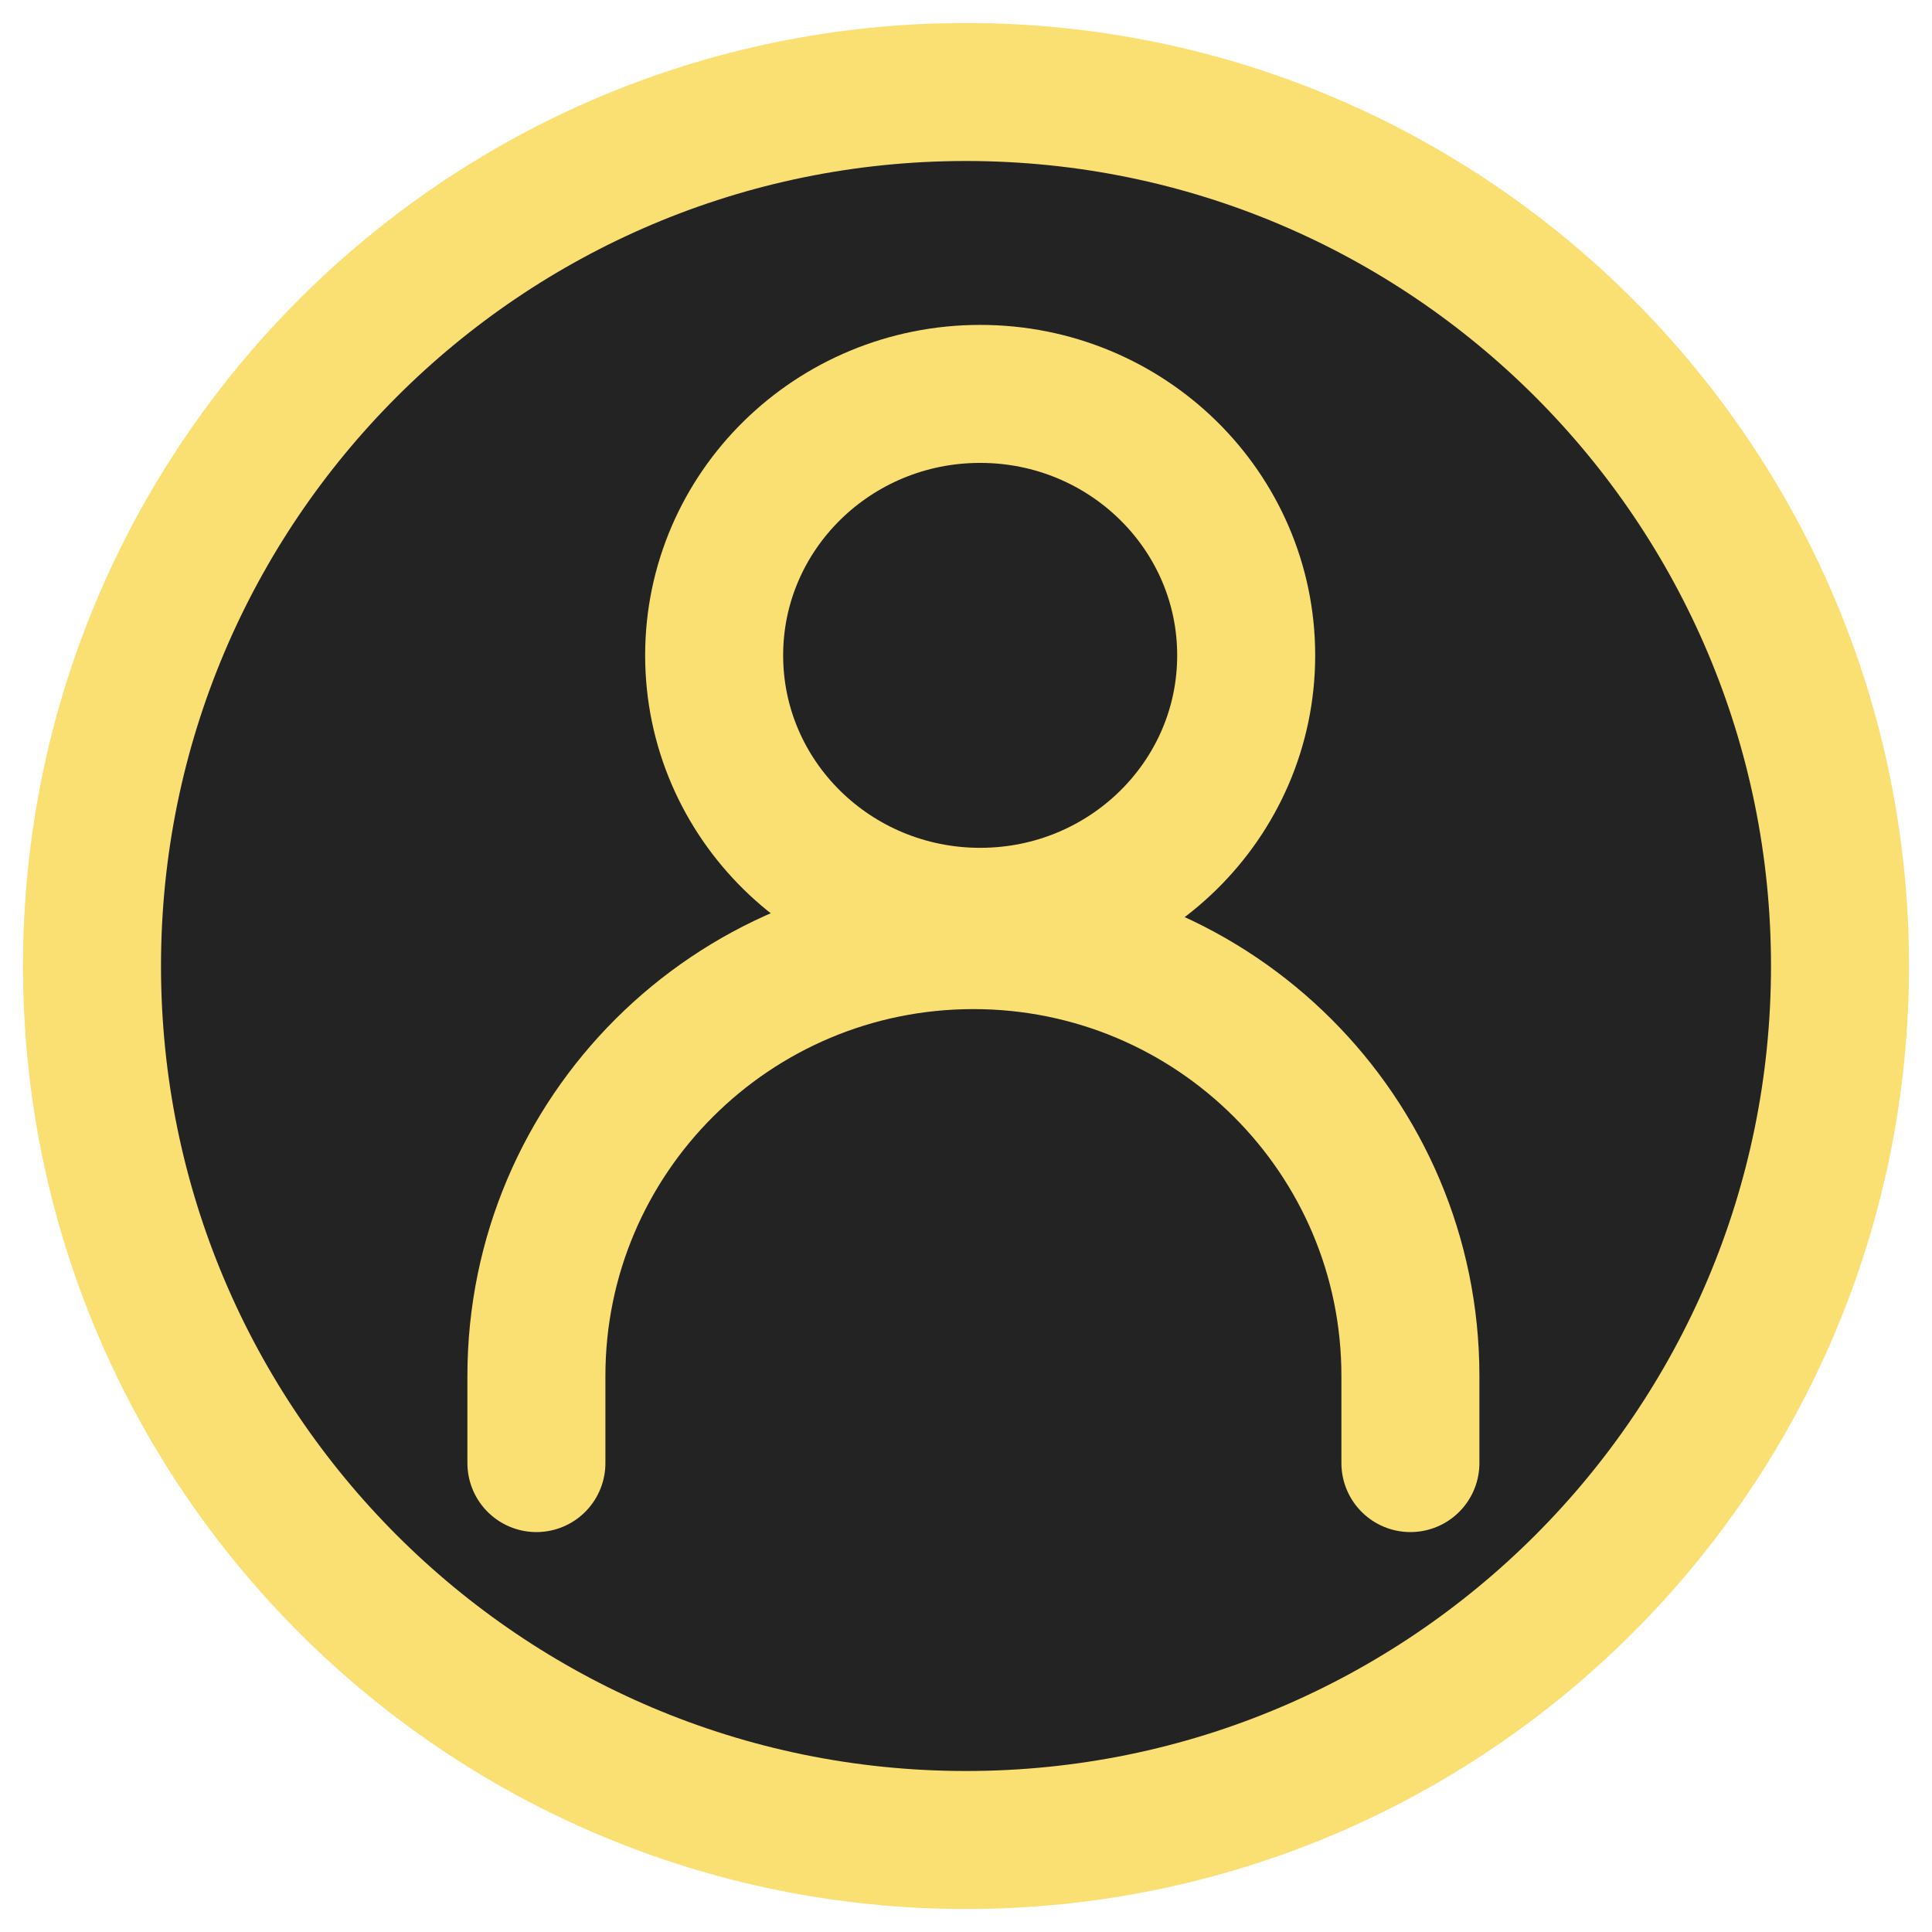
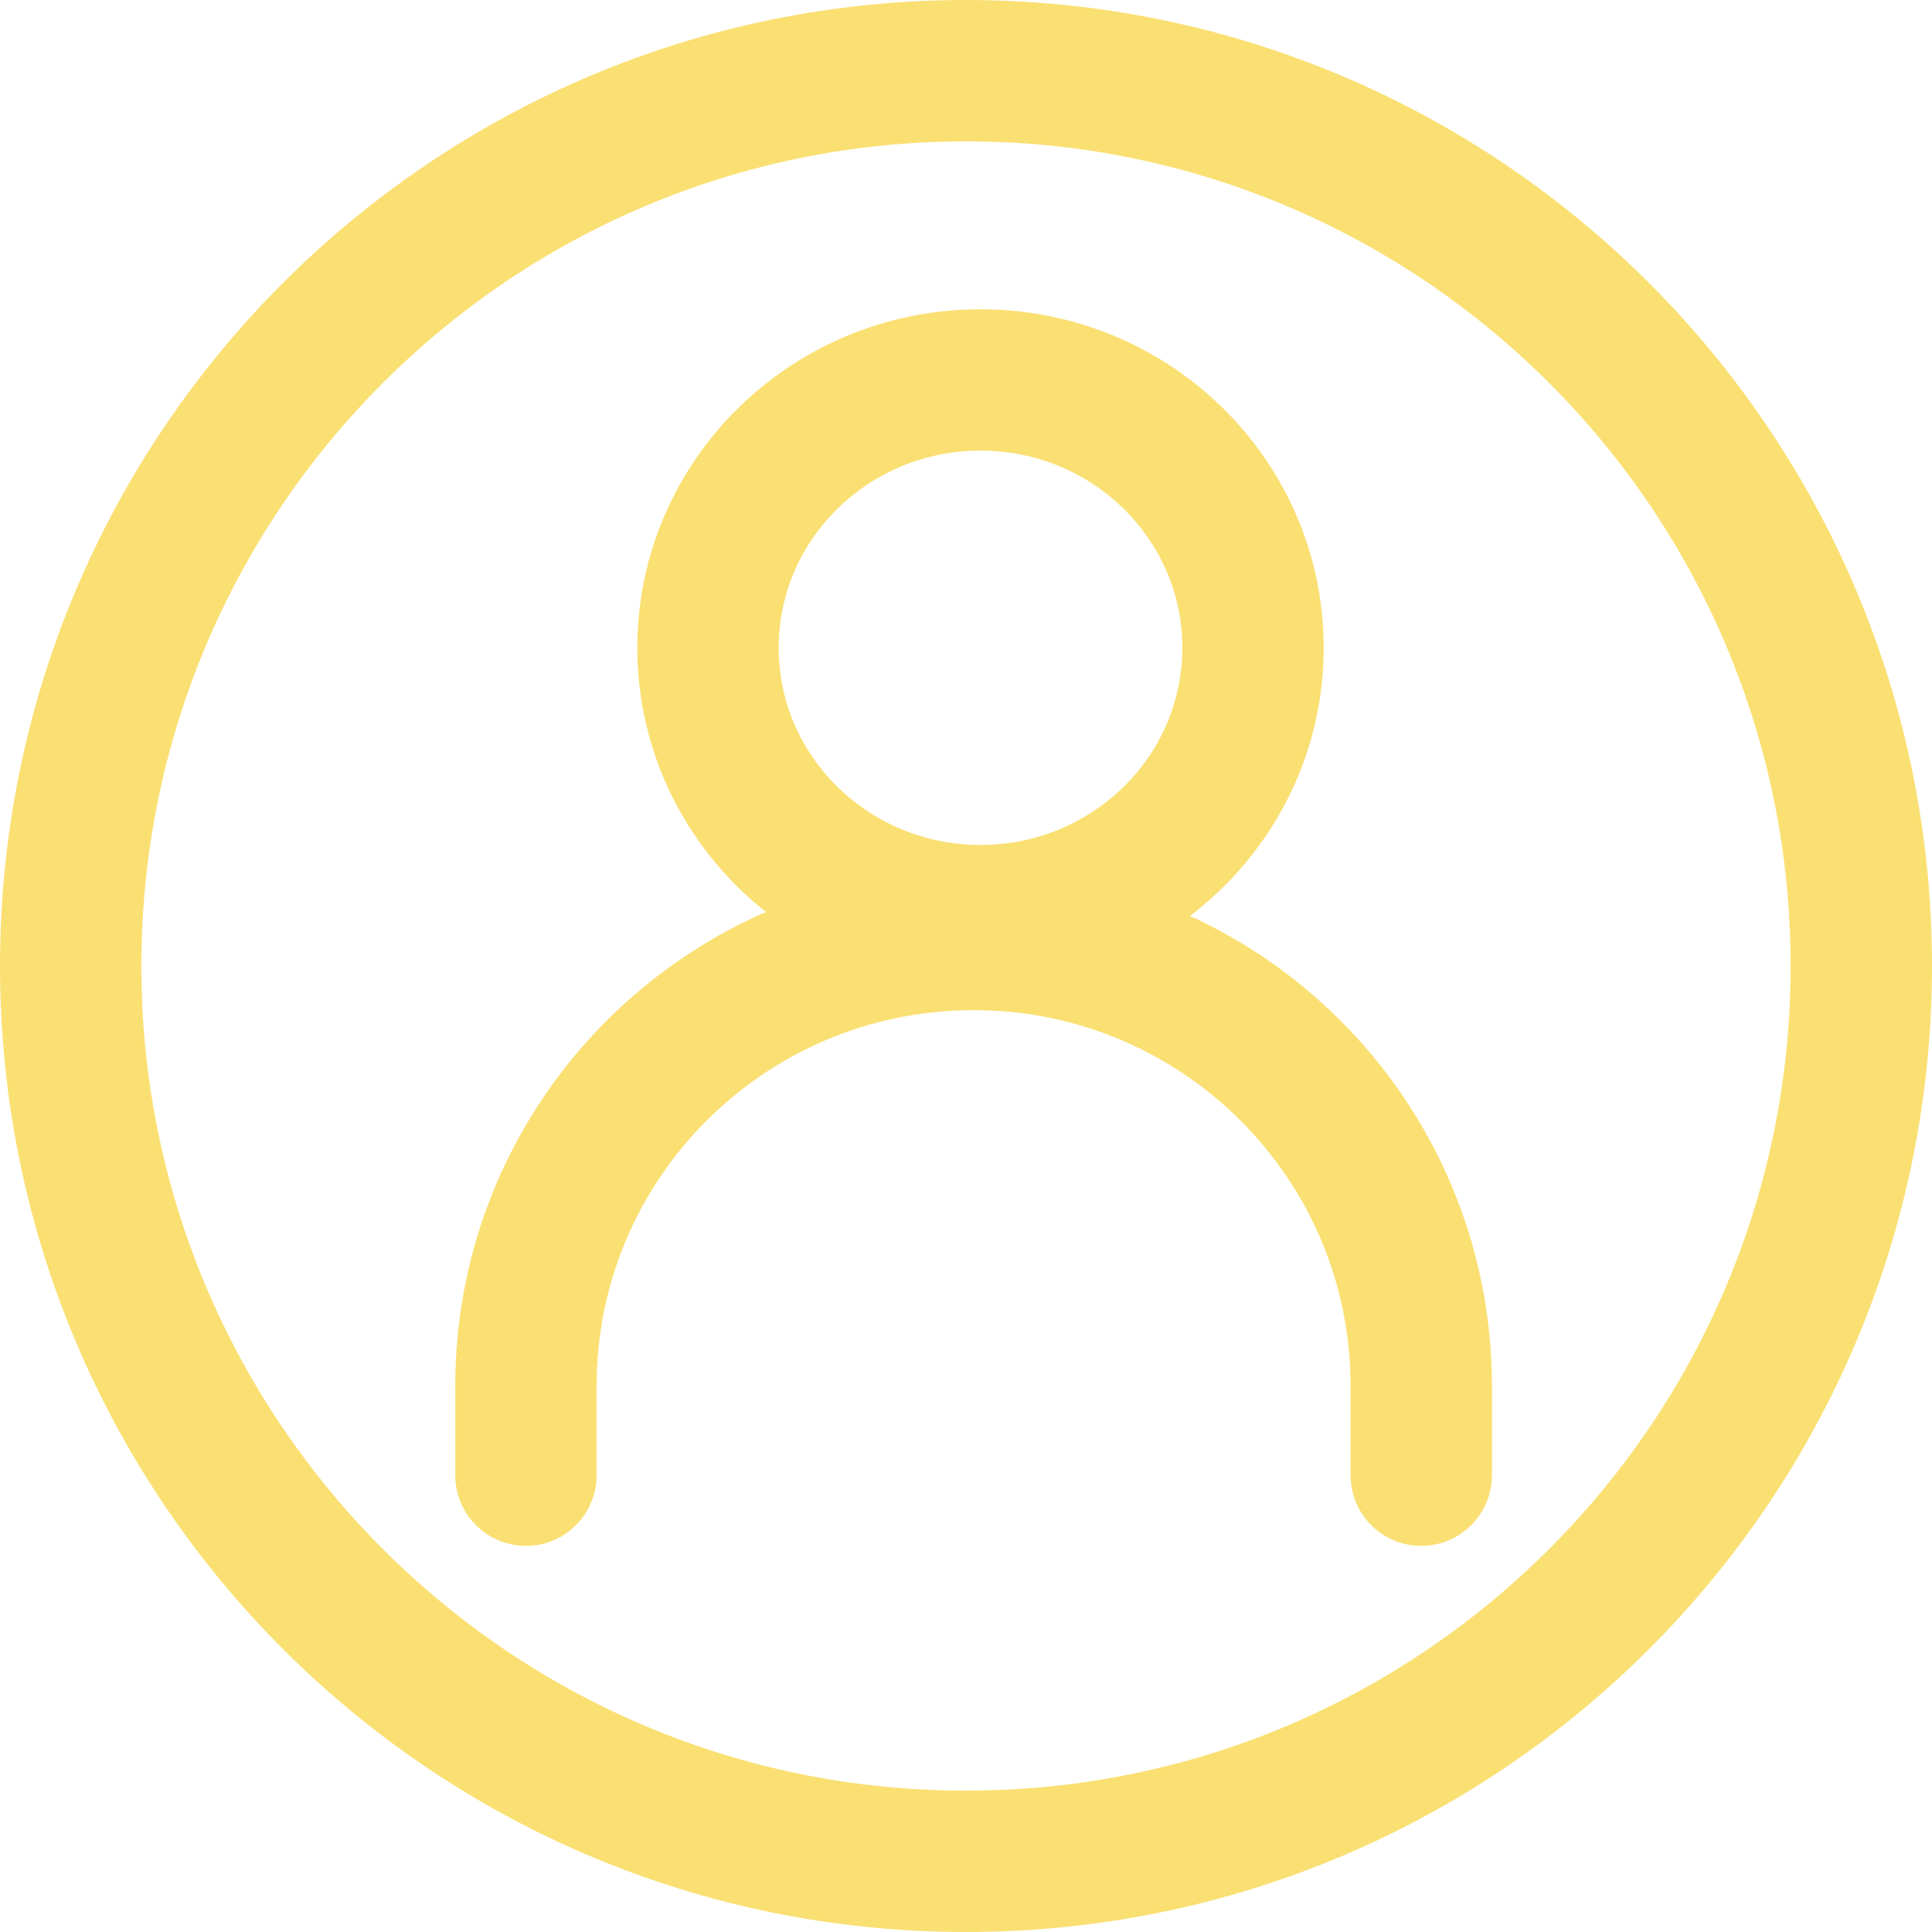
- <svg xmlns="http://www.w3.org/2000/svg" width="42" height="42" viewBox="0 0 42 42" fill="none">
-   <g id="Ð¿ÑÐ¾ÑÐ¸Ð»Ñ">
-     <ellipse id="Ellipse 7" cx="21" cy="21.323" rx="19" ry="18.677" fill="#242323" />
-     <path id="Vector" d="M11.661 31.806V29.911C11.661 24.679 15.914 20.437 21.161 20.437C26.408 20.437 30.661 24.679 30.661 29.911V31.806" stroke="#FAE073" stroke-width="3" stroke-linecap="round" />
-     <path id="Vector_2" d="M21.308 19.931C24.502 19.931 27.091 17.386 27.091 14.247C27.091 11.108 24.502 8.563 21.308 8.563C18.114 8.563 15.525 11.108 15.525 14.247C15.525 17.386 18.114 19.931 21.308 19.931Z" stroke="#FAE073" stroke-width="3" stroke-linecap="round" stroke-linejoin="round" />
-     <path id="Vector_3" d="M21 40C31.493 40 40 31.493 40 21C40 10.507 31.493 2 21 2C10.507 2 2 10.507 2 21C2 31.493 10.507 40 21 40Z" stroke="#FAE073" stroke-width="3" />
-   </g>
+ <svg xmlns="http://www.w3.org/2000/svg" width="41" height="41" viewBox="0 0 41 41" fill="none">
+   <defs />
+   <ellipse id="Ellipse 7" cx="20.5" cy="20.824" rx="19" ry="18.677" fill="#242323" fill-opacity="0" />
+   <path id="Vector" d="M11.161 31.306L11.161 29.411C11.161 24.179 15.414 19.937 20.661 19.937C25.908 19.937 30.161 24.179 30.161 29.411L30.161 31.306" stroke="#FAE073" stroke-opacity="1" stroke-width="3" stroke-linecap="round" />
+   <path id="Vector" d="M26.591 13.747C26.591 10.608 24.002 8.063 20.808 8.063C17.614 8.063 15.025 10.608 15.025 13.747C15.025 16.886 17.614 19.431 20.808 19.431C24.002 19.431 26.591 16.886 26.591 13.747Z" stroke="#FAE073" stroke-opacity="1" stroke-width="3" stroke-linejoin="round" />
+   <path id="Vector" d="M20.5 39.5C10.007 39.5 1.5 30.993 1.5 20.5C1.5 10.007 10.007 1.5 20.5 1.5C30.993 1.5 39.5 10.007 39.5 20.5C39.5 30.993 30.993 39.5 20.5 39.5Z" stroke="#FAE073" stroke-opacity="1" stroke-width="3" />
</svg>
